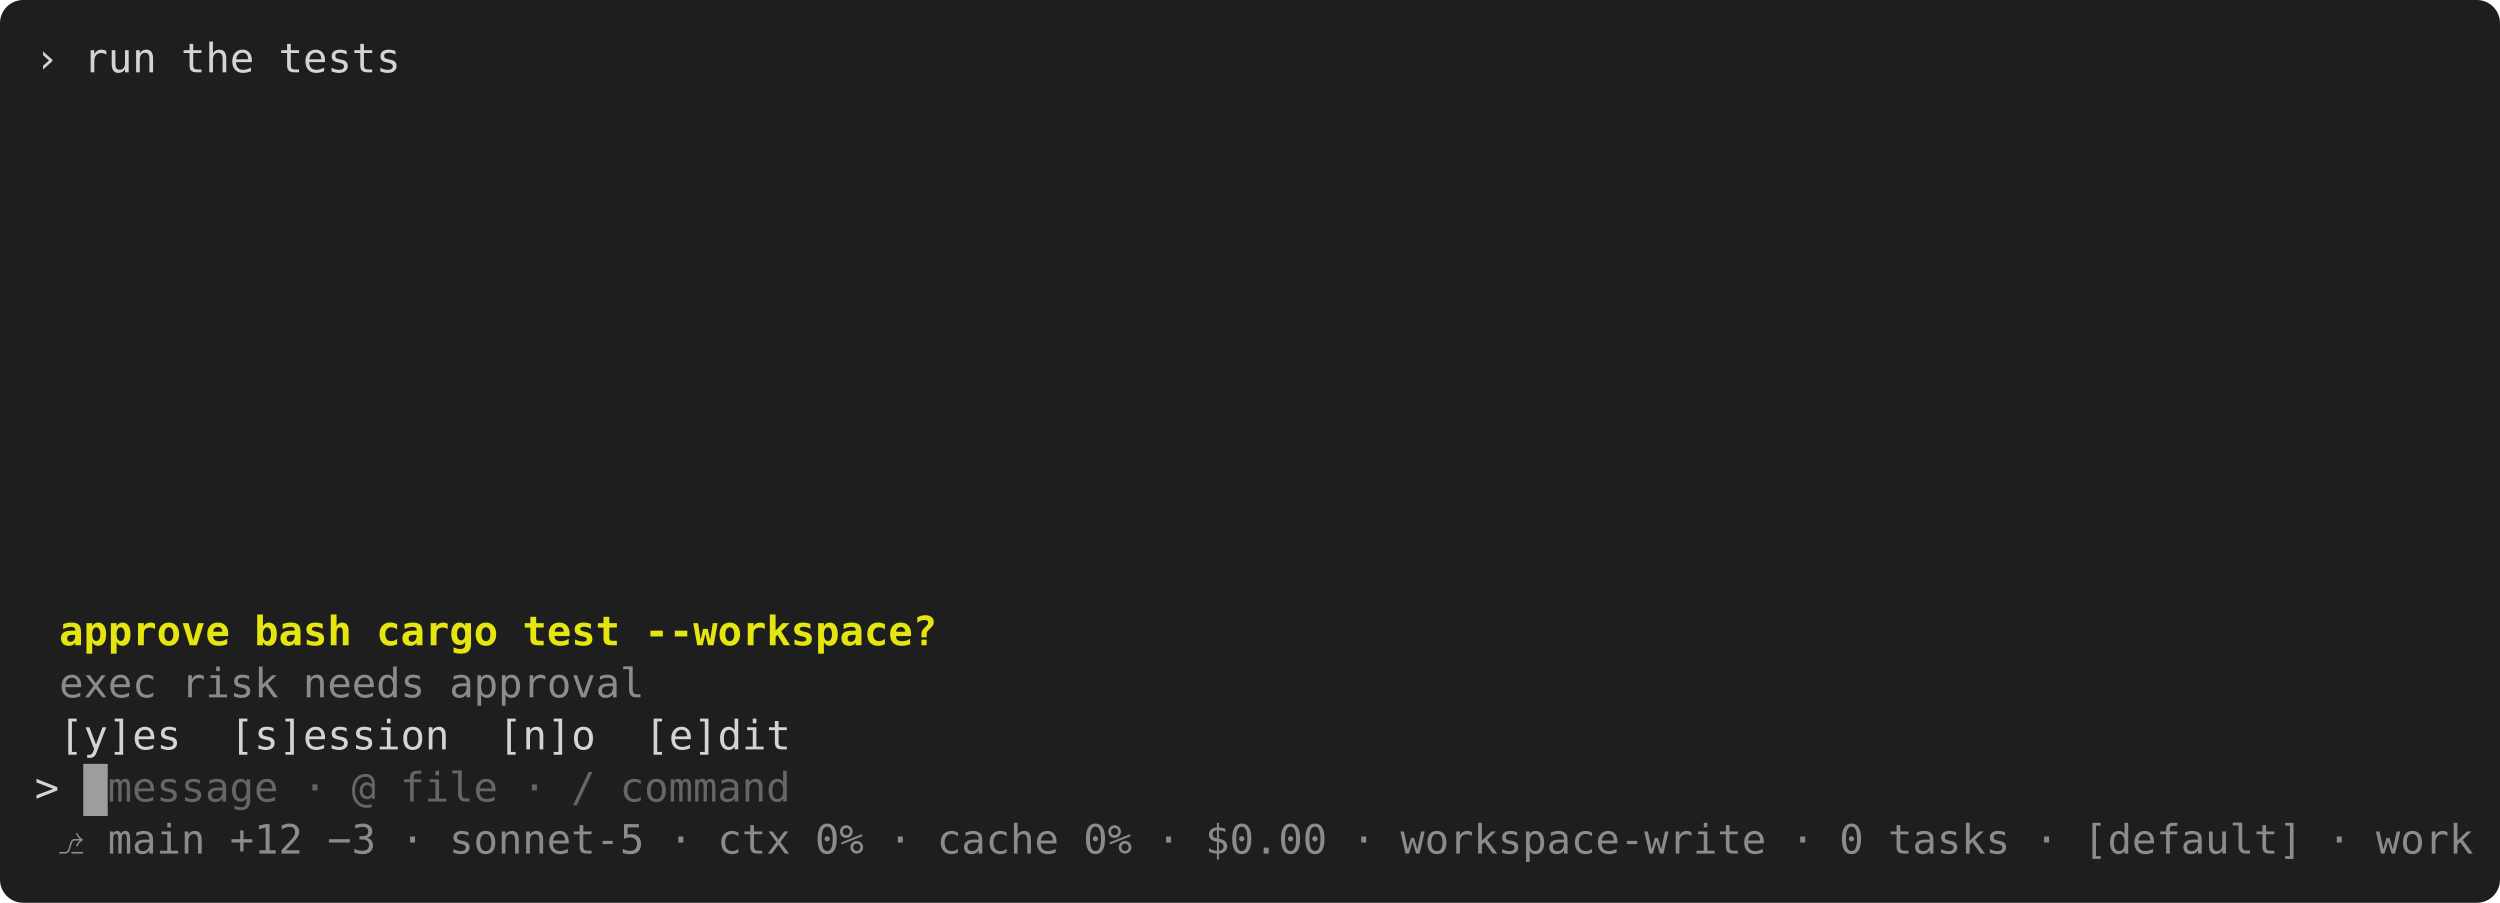
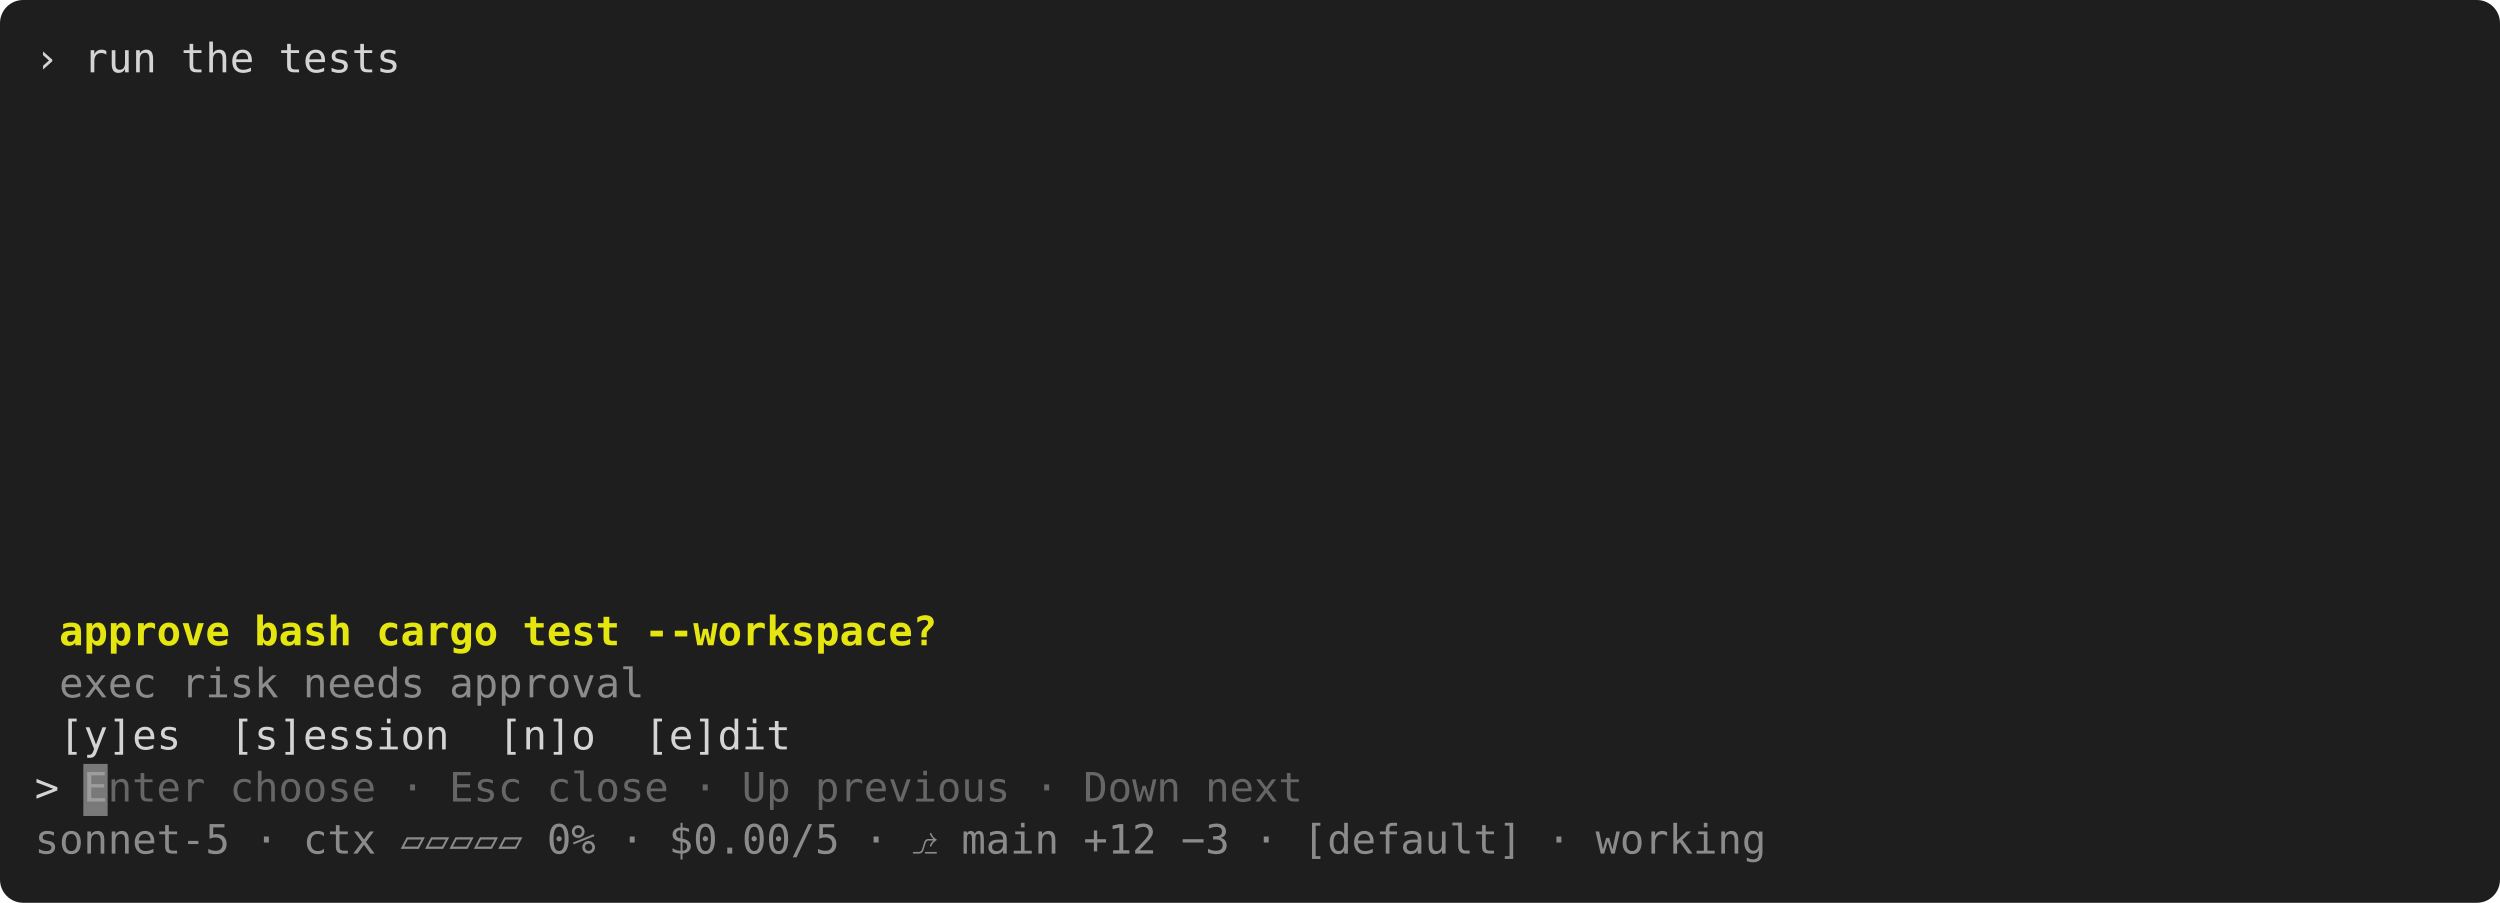
<svg xmlns="http://www.w3.org/2000/svg" width="864" height="312" viewBox="0 0 864 312" font-family="SF Mono, Menlo, DejaVu Sans Mono, Consolas, monospace" font-size="14">
  <rect width="100%" height="100%" rx="8" fill="#1e1e1e" />
  <text x="12.0" y="25.0" textLength="840.0" lengthAdjust="spacingAndGlyphs" xml:space="preserve" fill="#d4d4d4">› run the tests                                                                                     </text>
  <text x="12.0" y="223.0" textLength="310.8" lengthAdjust="spacingAndGlyphs" xml:space="preserve" fill="#e5e510" font-weight="bold"> approve bash cargo test --workspace?</text>
  <text x="12.0" y="241.0" textLength="210.0" lengthAdjust="spacingAndGlyphs" xml:space="preserve" fill="#d4d4d4" fill-opacity="0.6"> exec risk needs approval</text>
  <text x="12.0" y="259.0" textLength="840.0" lengthAdjust="spacingAndGlyphs" xml:space="preserve" fill="#d4d4d4"> [y]es  [s]ession  [n]o  [e]dit                                                                     </text>
  <text x="12.0" y="277.0" textLength="16.8" lengthAdjust="spacingAndGlyphs" xml:space="preserve" fill="#d4d4d4">&gt; </text>
-   <rect x="28.8" y="264.0" width="8.4" height="18" fill="#666666" />
-   <text x="37.2" y="277.0" textLength="235.2" lengthAdjust="spacingAndGlyphs" xml:space="preserve" fill="#666666">message · @ file · / command</text>
-   <text x="12.0" y="295.0" textLength="840.0" lengthAdjust="spacingAndGlyphs" xml:space="preserve" fill="#d4d4d4" fill-opacity="0.6"> ⎇ main +12 −3 · sonnet-5 · ctx 0% · cache 0% · $0.00 · workspace-write · 0 tasks · [default] · work</text>
+   <text x="28.8" y="277.0" textLength="823.2" lengthAdjust="spacingAndGlyphs" xml:space="preserve" fill="#666666">Enter choose · Esc close · Up previous · Down next                                                </text>
+   <text x="12.0" y="295.0" textLength="840.0" lengthAdjust="spacingAndGlyphs" xml:space="preserve" fill="#d4d4d4" fill-opacity="0.6">sonnet-5 · ctx ▱▱▱▱▱ 0% · $0.00/5 · ⎇ main +12 −3 · [default] · working                             </text>
  <rect x="28.8" y="264.0" width="8.4" height="18" fill="#d4d4d4" fill-opacity="0.5" />
</svg>
